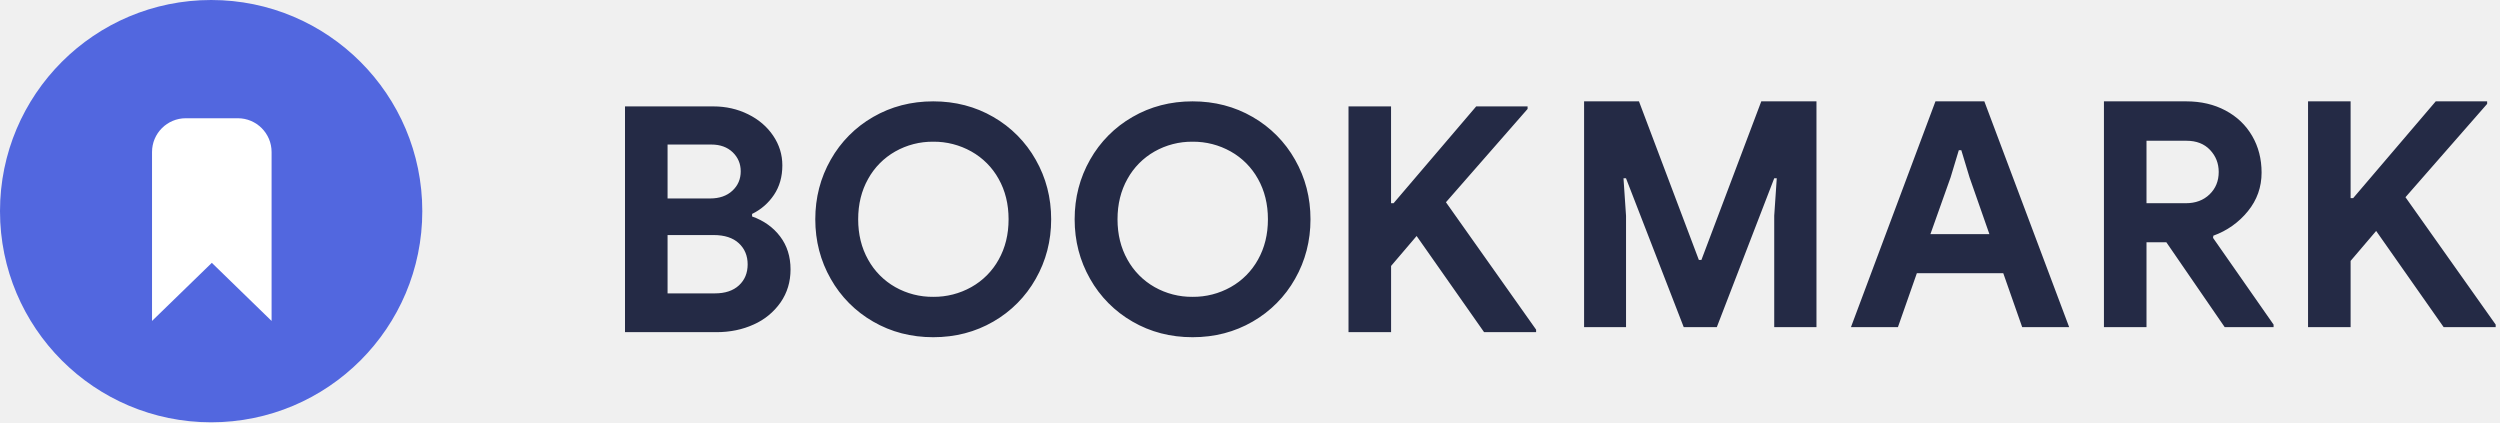
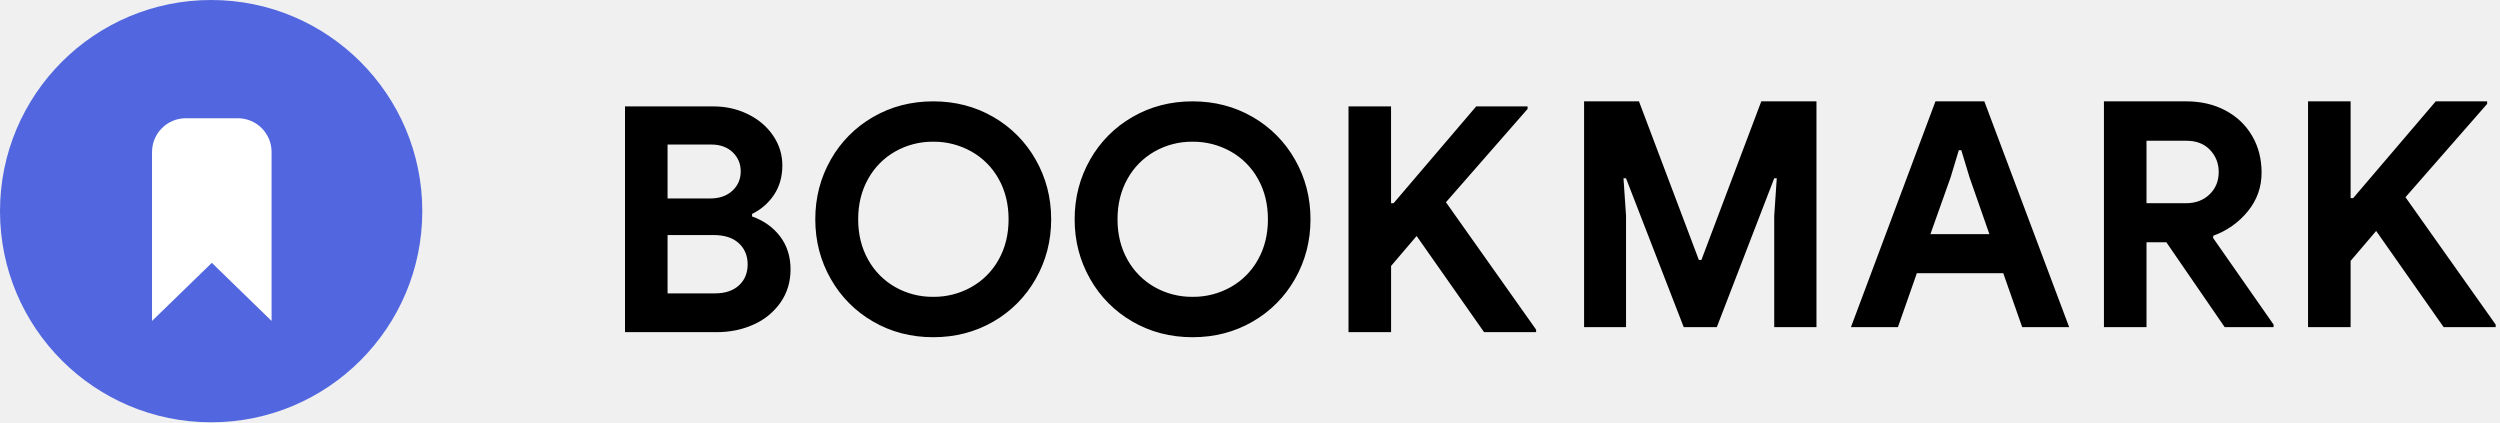
<svg xmlns="http://www.w3.org/2000/svg" width="148" height="25">
  <g fill="none" fill-rule="evenodd">
-     <path d="M37 6.299h5.227c.746 0 1.434.155 2.062.466.629.311 1.123.735 1.484 1.27s.542 1.12.542 1.754c0 .672-.165 1.254-.495 1.746-.33.491-.762.868-1.297 1.129v.15c.697.248 1.25.643 1.661 1.185.41.541.616 1.191.616 1.95 0 .735-.196 1.385-.588 1.951a3.817 3.817 0 0 1-1.587 1.307c-.665.305-1.403.457-2.212.457H37V6.299zm5.04 5.45c.548 0 .986-.152 1.316-.457.33-.305.495-.688.495-1.148 0-.448-.159-.824-.476-1.13-.318-.304-.738-.457-1.26-.457H39.52v3.192h2.52zm.28 5.619c.61 0 1.086-.159 1.428-.476.342-.317.513-.731.513-1.241 0-.51-.174-.927-.522-1.251-.349-.324-.847-.485-1.494-.485H39.52v3.453h2.8zm12.927 2.595c-1.307 0-2.492-.308-3.556-.924a6.711 6.711 0 0 1-2.511-2.53c-.61-1.07-.915-2.246-.915-3.528 0-1.281.305-2.457.915-3.528a6.711 6.711 0 0 1 2.51-2.529C52.756 6.308 53.94 6 55.248 6c1.306 0 2.492.308 3.556.924a6.711 6.711 0 0 1 2.51 2.53c.61 1.07.915 2.246.915 3.527 0 1.282-.305 2.458-.915 3.528a6.711 6.711 0 0 1-2.51 2.53c-1.064.616-2.25.924-3.556.924zm0-2.39a4.52 4.52 0 0 0 2.258-.578 4.177 4.177 0 0 0 1.615-1.624c.392-.697.588-1.494.588-2.39 0-.896-.196-1.692-.588-2.389a4.177 4.177 0 0 0-1.615-1.624 4.52 4.52 0 0 0-2.258-.579 4.47 4.47 0 0 0-2.25.579 4.195 4.195 0 0 0-1.605 1.624c-.392.697-.588 1.493-.588 2.39 0 .895.196 1.692.588 2.389a4.195 4.195 0 0 0 1.605 1.624 4.47 4.47 0 0 0 2.25.578zm15.353 2.39c-1.307 0-2.492-.308-3.556-.924a6.711 6.711 0 0 1-2.51-2.53c-.61-1.07-.915-2.246-.915-3.528 0-1.281.305-2.457.914-3.528a6.711 6.711 0 0 1 2.511-2.529C68.108 6.308 69.294 6 70.6 6c1.307 0 2.492.308 3.556.924a6.711 6.711 0 0 1 2.51 2.53c.61 1.07.915 2.246.915 3.527 0 1.282-.305 2.458-.914 3.528a6.711 6.711 0 0 1-2.511 2.53c-1.064.616-2.25.924-3.556.924zm0-2.39a4.52 4.52 0 0 0 2.259-.578 4.177 4.177 0 0 0 1.614-1.624c.392-.697.588-1.494.588-2.39 0-.896-.196-1.692-.588-2.389a4.177 4.177 0 0 0-1.614-1.624 4.52 4.52 0 0 0-2.259-.579 4.47 4.47 0 0 0-2.25.579 4.195 4.195 0 0 0-1.605 1.624c-.392.697-.588 1.493-.588 2.39 0 .895.196 1.692.588 2.389a4.195 4.195 0 0 0 1.606 1.624 4.47 4.47 0 0 0 2.249.578zM79.83 6.3h2.52v5.73h.15l4.89-5.73h3.043v.149L85.6 11.973l5.338 7.542v.149h-3.08l-3.994-5.693-1.512 1.773v3.92h-2.52V6.299zM93.779 6h3.248l3.546 9.39h.15L104.268 6h3.267v13.365h-2.501v-6.589l.15-2.221h-.15l-3.398 8.81h-1.96l-3.416-8.81h-.149l.15 2.221v6.59h-2.483V6zm20.8 0h2.894l5.021 13.365h-2.781l-1.12-3.192h-5.115l-1.12 3.192h-2.781L114.579 6zm3.193 7.859l-1.176-3.36-.486-1.606h-.149l-.485 1.606-1.195 3.36h3.49zM124.553 6h4.872c.871 0 1.646.18 2.324.541.678.361 1.204.862 1.577 1.503.374.64.56 1.366.56 2.175 0 .858-.27 1.62-.812 2.286a4.617 4.617 0 0 1-2.044 1.447l-.018.13 3.584 5.134v.15h-2.894l-3.453-5.022h-1.176v5.021h-2.52V6zm4.853 6.03c.573 0 1.04-.175 1.4-.523.361-.349.542-.79.542-1.326 0-.51-.172-.945-.514-1.306-.342-.361-.806-.542-1.39-.542h-2.371v3.696h2.333zm7.23-6.03h2.52v5.73h.15l4.89-5.73h3.043v.15l-4.835 5.525 5.34 7.541v.15h-3.08l-3.996-5.694-1.512 1.773v3.92h-2.52V6z" fill="#242A45" fill-rule="nonzero" />
+     <path d="M37 6.299h5.227c.746 0 1.434.155 2.062.466.629.311 1.123.735 1.484 1.27s.542 1.12.542 1.754c0 .672-.165 1.254-.495 1.746-.33.491-.762.868-1.297 1.129v.15c.697.248 1.25.643 1.661 1.185.41.541.616 1.191.616 1.95 0 .735-.196 1.385-.588 1.951a3.817 3.817 0 0 1-1.587 1.307c-.665.305-1.403.457-2.212.457H37V6.299zm5.04 5.45c.548 0 .986-.152 1.316-.457.33-.305.495-.688.495-1.148 0-.448-.159-.824-.476-1.13-.318-.304-.738-.457-1.26-.457H39.52v3.192h2.52zm.28 5.619c.61 0 1.086-.159 1.428-.476.342-.317.513-.731.513-1.241 0-.51-.174-.927-.522-1.251-.349-.324-.847-.485-1.494-.485H39.52v3.453h2.8zm12.927 2.595c-1.307 0-2.492-.308-3.556-.924a6.711 6.711 0 0 1-2.511-2.53c-.61-1.07-.915-2.246-.915-3.528 0-1.281.305-2.457.915-3.528a6.711 6.711 0 0 1 2.51-2.529C52.756 6.308 53.94 6 55.248 6c1.306 0 2.492.308 3.556.924a6.711 6.711 0 0 1 2.51 2.53c.61 1.07.915 2.246.915 3.527 0 1.282-.305 2.458-.915 3.528a6.711 6.711 0 0 1-2.51 2.53c-1.064.616-2.25.924-3.556.924zm0-2.39a4.52 4.52 0 0 0 2.258-.578 4.177 4.177 0 0 0 1.615-1.624c.392-.697.588-1.494.588-2.39 0-.896-.196-1.692-.588-2.389a4.177 4.177 0 0 0-1.615-1.624 4.52 4.52 0 0 0-2.258-.579 4.47 4.47 0 0 0-2.25.579 4.195 4.195 0 0 0-1.605 1.624c-.392.697-.588 1.493-.588 2.39 0 .895.196 1.692.588 2.389a4.195 4.195 0 0 0 1.605 1.624 4.47 4.47 0 0 0 2.25.578zm15.353 2.39c-1.307 0-2.492-.308-3.556-.924a6.711 6.711 0 0 1-2.51-2.53c-.61-1.07-.915-2.246-.915-3.528 0-1.281.305-2.457.914-3.528a6.711 6.711 0 0 1 2.511-2.529C68.108 6.308 69.294 6 70.6 6c1.307 0 2.492.308 3.556.924a6.711 6.711 0 0 1 2.51 2.53c.61 1.07.915 2.246.915 3.527 0 1.282-.305 2.458-.914 3.528a6.711 6.711 0 0 1-2.511 2.53c-1.064.616-2.25.924-3.556.924zm0-2.39a4.52 4.52 0 0 0 2.259-.578 4.177 4.177 0 0 0 1.614-1.624c.392-.697.588-1.494.588-2.39 0-.896-.196-1.692-.588-2.389a4.177 4.177 0 0 0-1.614-1.624 4.52 4.52 0 0 0-2.259-.579 4.47 4.47 0 0 0-2.25.579 4.195 4.195 0 0 0-1.605 1.624c-.392.697-.588 1.493-.588 2.39 0 .895.196 1.692.588 2.389a4.195 4.195 0 0 0 1.606 1.624 4.47 4.47 0 0 0 2.249.578zM79.83 6.3h2.52v5.73h.15l4.89-5.73h3.043v.149L85.6 11.973l5.338 7.542v.149h-3.08l-3.994-5.693-1.512 1.773v3.92h-2.52V6.299zM93.779 6h3.248l3.546 9.39h.15L104.268 6h3.267v13.365h-2.501v-6.589l.15-2.221h-.15l-3.398 8.81h-1.96l-3.416-8.81h-.149l.15 2.221v6.59h-2.483V6zm20.8 0h2.894l5.021 13.365h-2.781l-1.12-3.192h-5.115l-1.12 3.192h-2.781L114.579 6zm3.193 7.859l-1.176-3.36-.486-1.606h-.149l-.485 1.606-1.195 3.36h3.49zM124.553 6h4.872c.871 0 1.646.18 2.324.541.678.361 1.204.862 1.577 1.503.374.64.56 1.366.56 2.175 0 .858-.27 1.62-.812 2.286a4.617 4.617 0 0 1-2.044 1.447l-.018.13 3.584 5.134v.15h-2.894l-3.453-5.022h-1.176v5.021h-2.52V6zm4.853 6.03c.573 0 1.04-.175 1.4-.523.361-.349.542-.79.542-1.326 0-.51-.172-.945-.514-1.306-.342-.361-.806-.542-1.39-.542h-2.371v3.696h2.333zm7.23-6.03h2.52v5.73h.15l4.89-5.73h3.043v.15l-4.835 5.525 5.34 7.541v.15h-3.08l-3.996-5.694-1.512 1.773v3.92h-2.52V6z" fill="currentColor" fill-rule="nonzero" />
    <g>
      <circle fill="#5267DF" cx="12.5" cy="12.5" r="12.5" />
      <path d="M9 9v10l3.54-3.44L16.078 19V9a2 2 0 0 0-2-2H11a2 2 0 0 0-2 2z" fill="#FFF" />
    </g>
  </g>
</svg>
